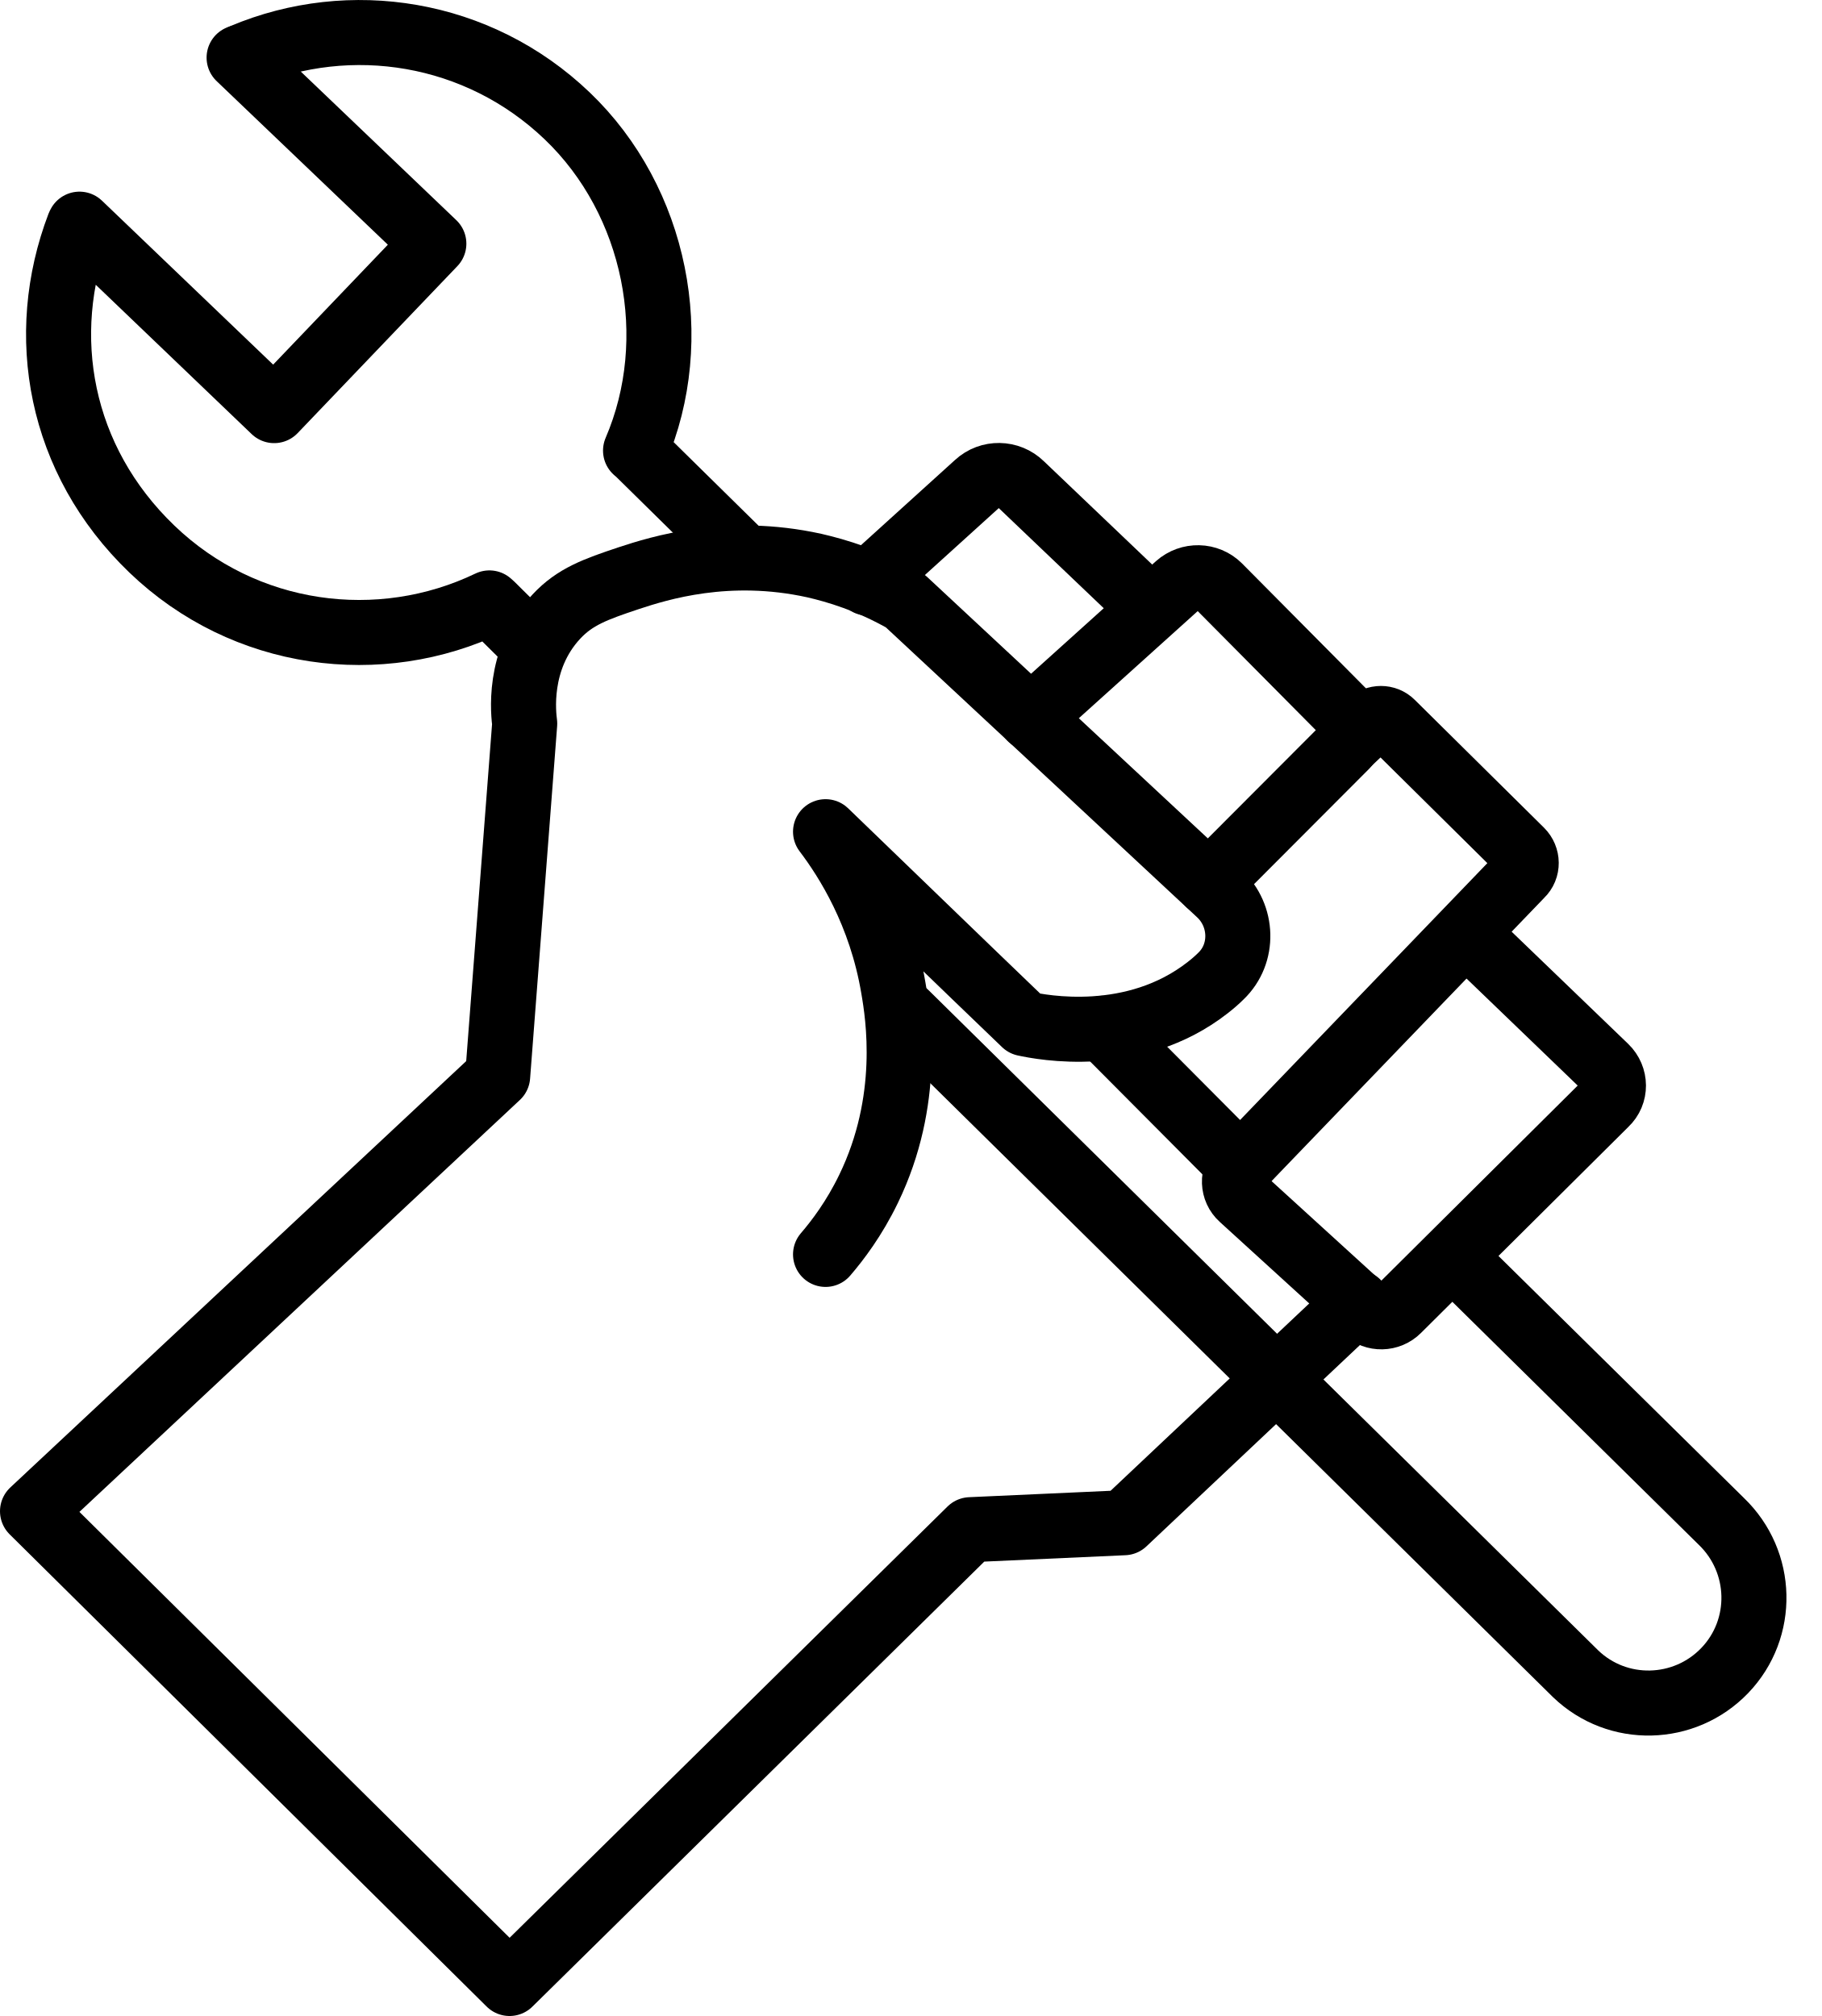
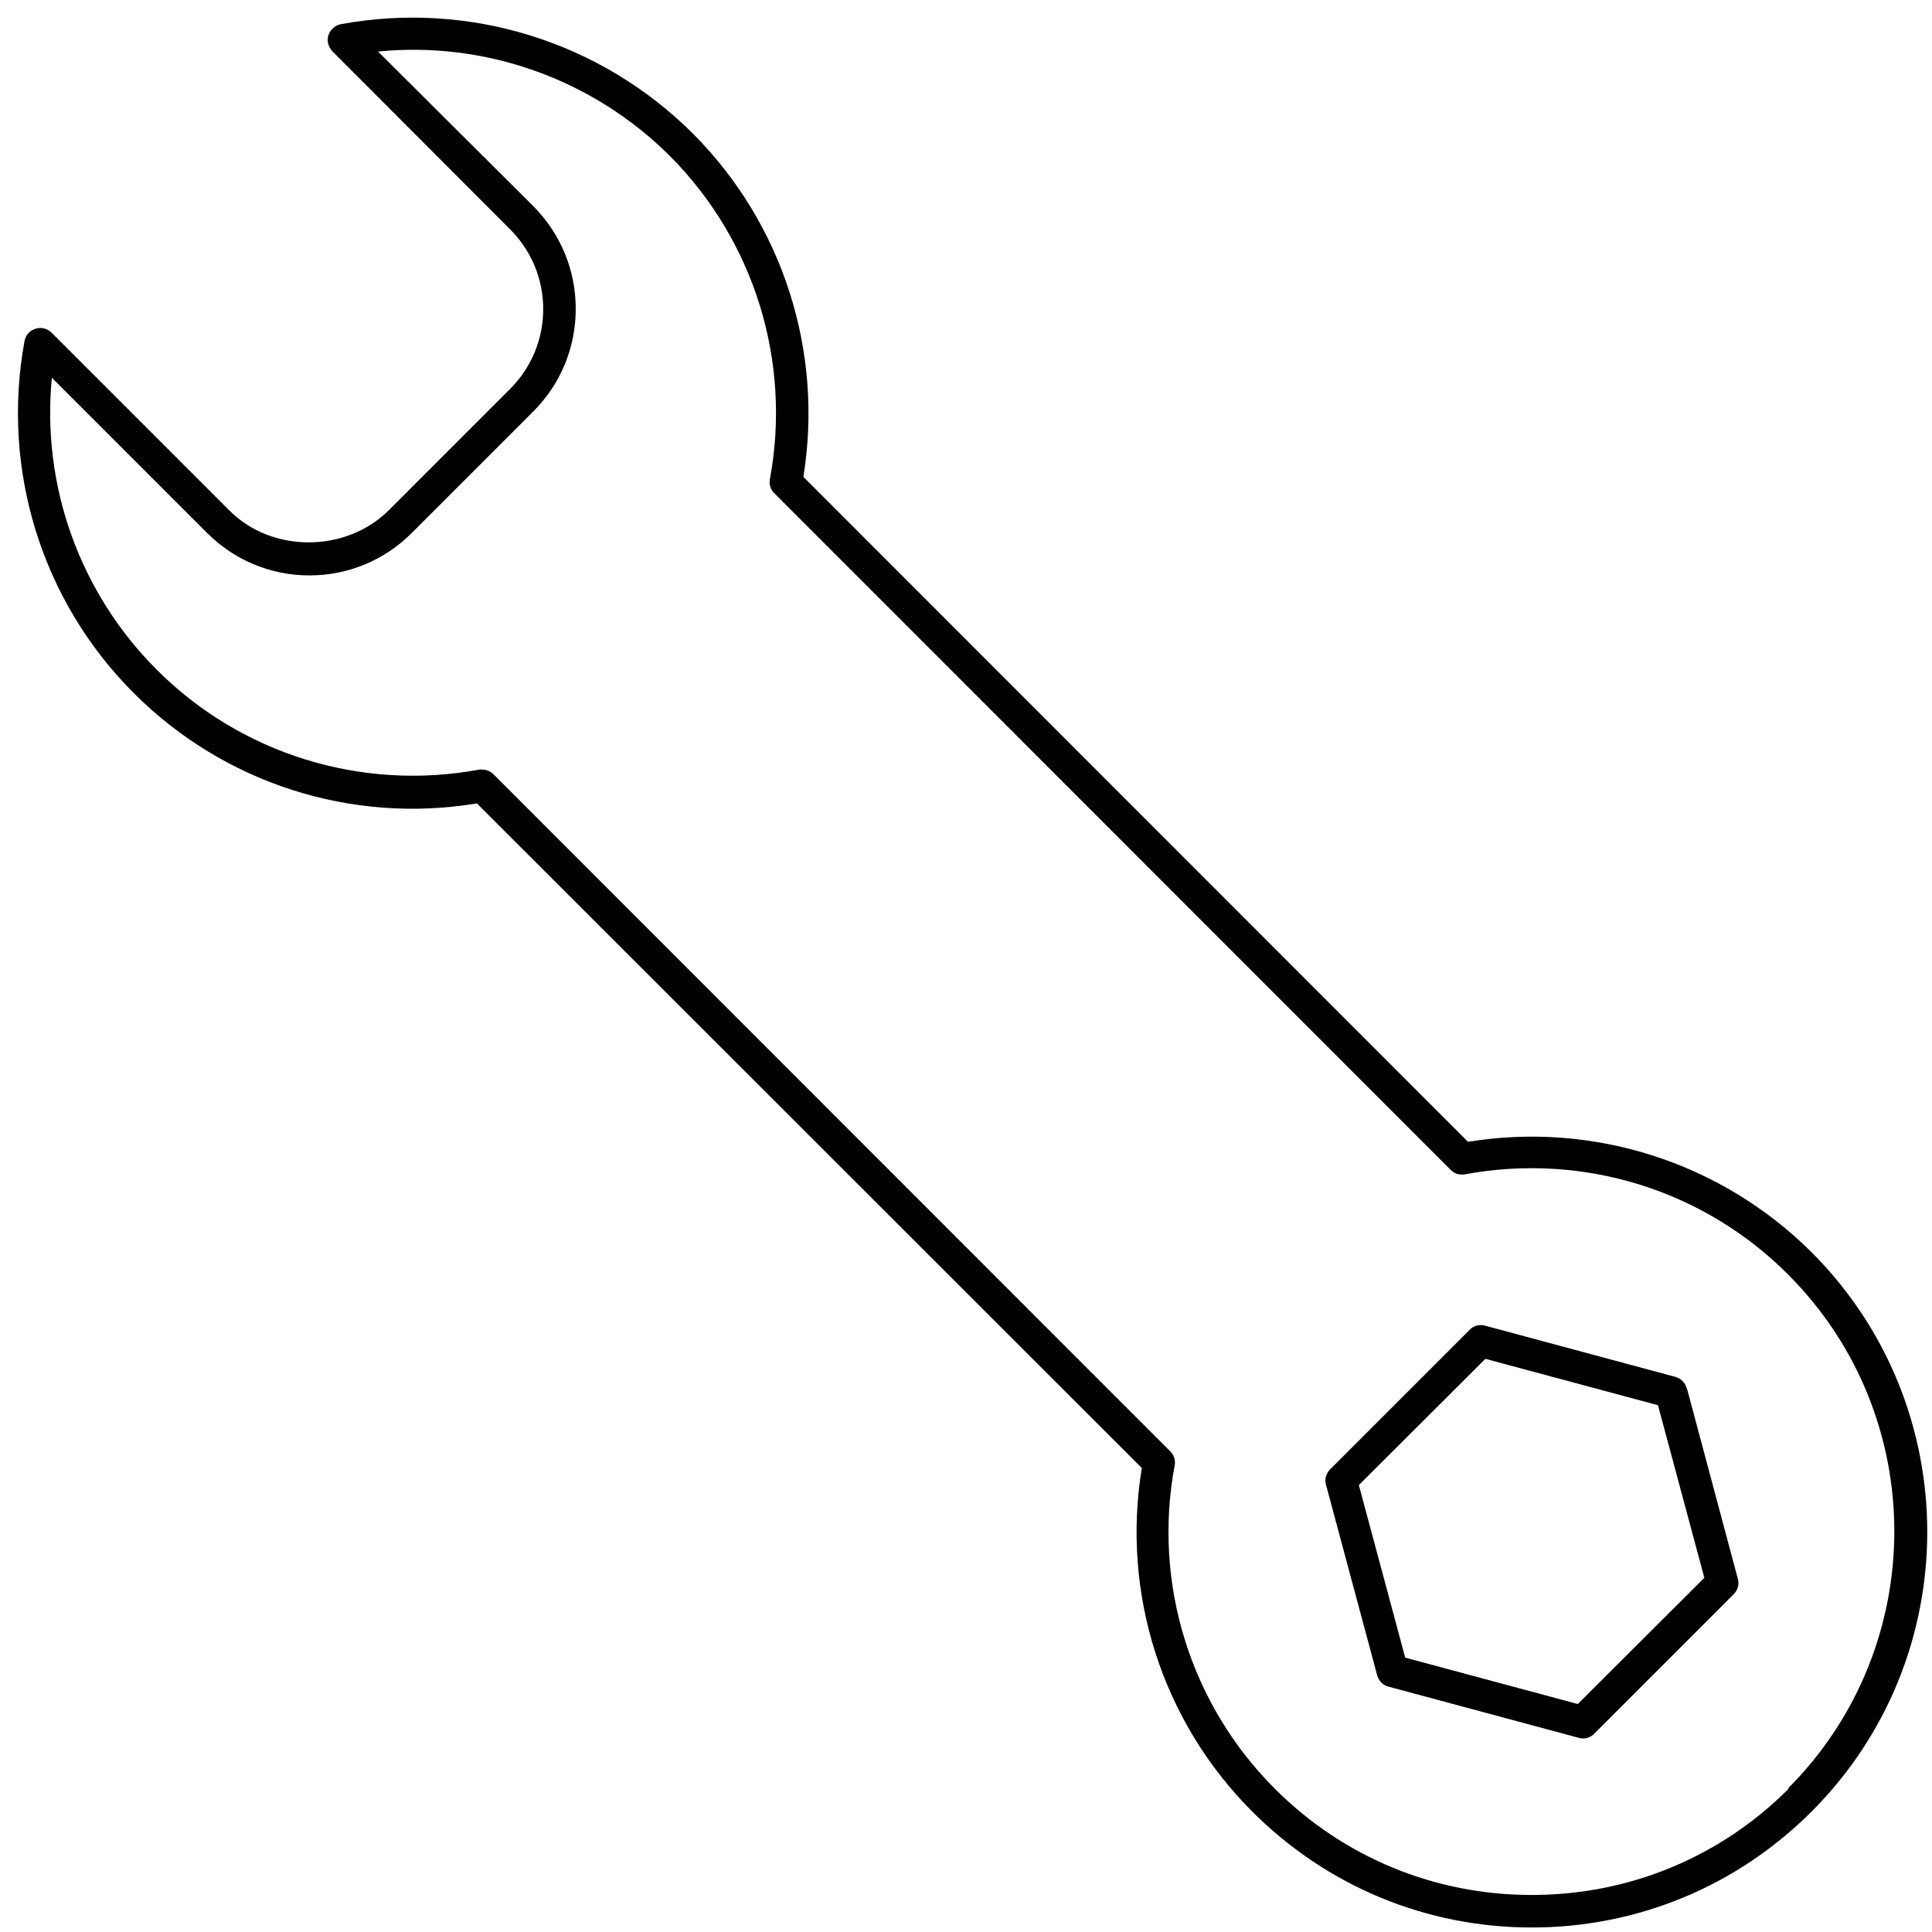
- <svg xmlns="http://www.w3.org/2000/svg" width="28" height="31" viewBox="0 0 28 31" fill="none" role="presentation" alt="">
-   <path d="M8.179 9.917L7.564 9.307L7.524 9.271C5.841 10.079 3.763 9.815 2.335 8.443C0.907 7.071 0.571 5.15 1.212 3.467L1.222 3.447L4.215 6.314L6.67 3.747L3.676 0.886" stroke="currentColor" stroke-linecap="round" stroke-linejoin="round" />
-   <path d="M22.333 19.32L26.465 23.395C27.11 24.016 27.136 25.042 26.516 25.688C25.896 26.333 24.869 26.358 24.224 25.738L13.922 15.579" stroke="currentColor" stroke-linecap="round" stroke-linejoin="round" />
-   <path d="M3.738 0.861C5.38 0.17 7.347 0.469 8.719 1.781C10.091 3.092 10.508 5.216 9.771 6.929L9.812 6.964L11.418 8.545" stroke="currentColor" stroke-linecap="round" stroke-linejoin="round" />
-   <path d="M12.692 19.289C12.88 19.07 13.134 18.735 13.353 18.282C14.014 16.92 13.81 15.624 13.734 15.187C13.541 14.044 13.023 13.226 12.692 12.789C13.714 13.774 14.73 14.76 15.752 15.741C16.011 15.797 17.429 16.077 18.567 15.187C18.639 15.131 18.71 15.07 18.771 15.009C19.131 14.664 19.111 14.079 18.745 13.739C17.134 12.24 15.528 10.74 13.917 9.241C13.358 8.921 12.855 8.774 12.52 8.697C11.188 8.403 10.131 8.738 9.668 8.89C9.15 9.063 8.84 9.175 8.555 9.48C7.935 10.146 8.052 11.005 8.067 11.127L7.651 16.549L0.5 23.238L7.834 30.5L14.918 23.522L17.282 23.415L20.87 20.031" stroke="currentColor" stroke-linecap="round" stroke-linejoin="round" />
-   <path d="M13.338 8.966L15.02 7.442C15.213 7.264 15.513 7.269 15.701 7.452L17.587 9.251" stroke="currentColor" stroke-linecap="round" stroke-linejoin="round" />
-   <path d="M15.844 11.04L18.105 9.002C18.288 8.839 18.568 8.845 18.741 9.017L20.692 10.984C20.824 11.121 20.824 11.335 20.692 11.472L18.583 13.586" stroke="currentColor" stroke-linecap="round" stroke-linejoin="round" />
-   <path d="M20.708 11.447L21.058 11.117C21.155 11.025 21.307 11.025 21.399 11.117L23.386 13.083C23.488 13.185 23.493 13.353 23.386 13.454L19.071 17.937L16.957 15.812" stroke="currentColor" stroke-linecap="round" stroke-linejoin="round" />
-   <path d="M22.642 14.445L24.685 16.412C24.843 16.565 24.848 16.819 24.685 16.971L21.494 20.142C21.357 20.28 21.133 20.285 20.991 20.153L19.09 18.42C18.948 18.293 18.942 18.074 19.07 17.937L19.314 17.672" stroke="currentColor" stroke-linecap="round" stroke-linejoin="round" />
+ <svg xmlns="http://www.w3.org/2000/svg" viewBox="0 0 60 60" class="icon" role="presentation" width="60" height="60">
+   <path d="M52.38 43.11a.5.5 0 0 0-.35-.35l-5.91-1.59c-.17-.05-.36 0-.48.13l-4.33 4.33c-.13.13-.18.31-.13.48l1.59 5.92c.05.17.18.31.35.35l5.91 1.59s.09.02.13.02c.13 0 .26-.05.35-.15l4.33-4.33c.13-.13.18-.31.13-.48l-1.58-5.91ZM49 52.92l-5.36-1.44-1.44-5.36 3.93-3.92 5.36 1.44L52.93 49z" />
+   <path d="M45.58 35.45 24.95 14.81c.63-3.9-.64-7.87-3.44-10.67A12.32 12.32 0 0 0 10.59.75c-.18.03-.33.17-.39.34-.06.18 0 .37.12.5l5.52 5.53c.66.66 1.03 1.54 1.03 2.48s-.37 1.82-1.03 2.48l-3.77 3.77c-1.33 1.32-3.63 1.33-4.95 0L1.6 10.33a.49.49 0 0 0-.5-.12c-.18.06-.31.2-.34.39-.73 3.99.54 8.07 3.39 10.92 2.79 2.8 6.76 4.08 10.66 3.43l20.65 20.64c-.64 3.9.63 7.87 3.43 10.67 2.32 2.32 5.4 3.6 8.68 3.6s6.37-1.28 8.69-3.6c4.79-4.79 4.79-12.58 0-17.37a12.31 12.31 0 0 0-10.67-3.43Zm9.97 20.1c-2.13 2.13-4.96 3.3-7.98 3.3s-5.85-1.17-7.98-3.3a11.27 11.27 0 0 1-3.11-10.04.48.48 0 0 0-.14-.44L15.33 24.05a.5.5 0 0 0-.35-.15h-.09c-3.66.68-7.41-.48-10.03-3.11a11.28 11.28 0 0 1-3.25-9.06l4.82 4.82c.85.85 1.98 1.32 3.18 1.32s2.33-.47 3.18-1.32l3.77-3.77c.85-.85 1.32-1.98 1.32-3.19s-.47-2.33-1.32-3.19l-4.82-4.8c3.34-.33 6.67.86 9.06 3.24a11.3 11.3 0 0 1 3.11 10.04c-.03.16.02.33.14.44l21 21.01c.12.12.28.17.44.14 3.67-.68 7.42.48 10.04 3.11 4.4 4.4 4.4 11.55 0 15.96Z" />
</svg>
